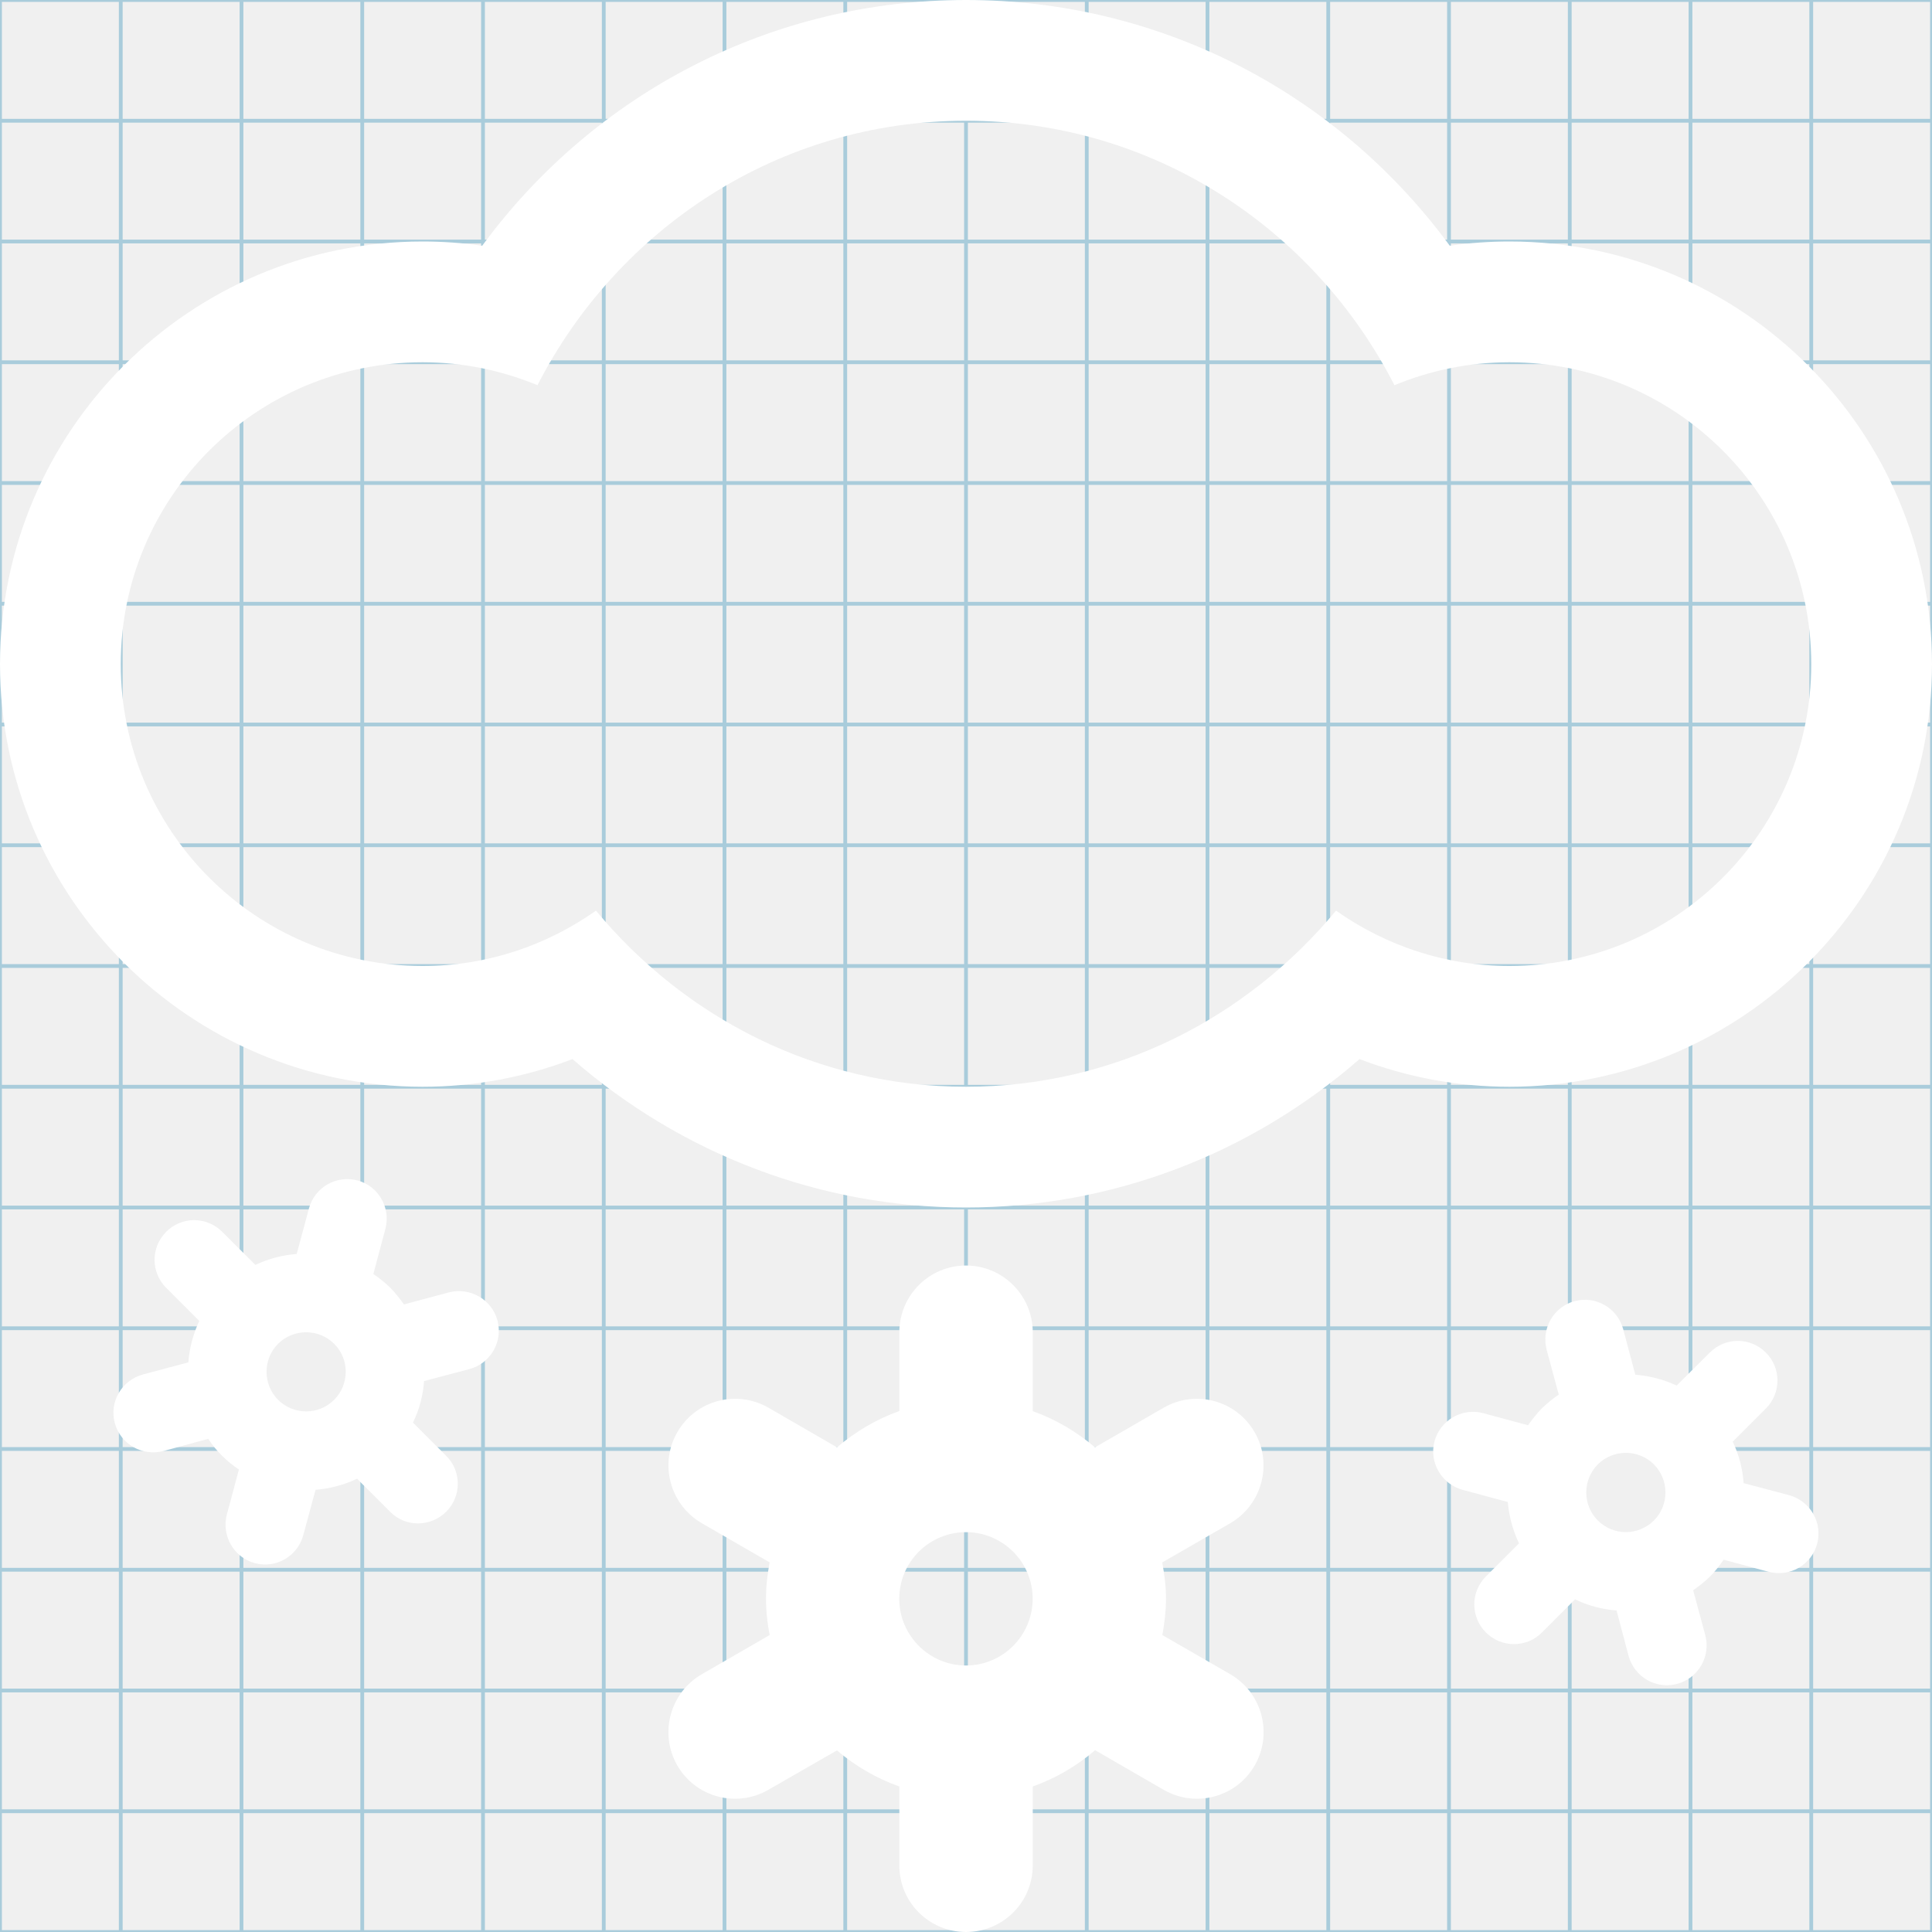
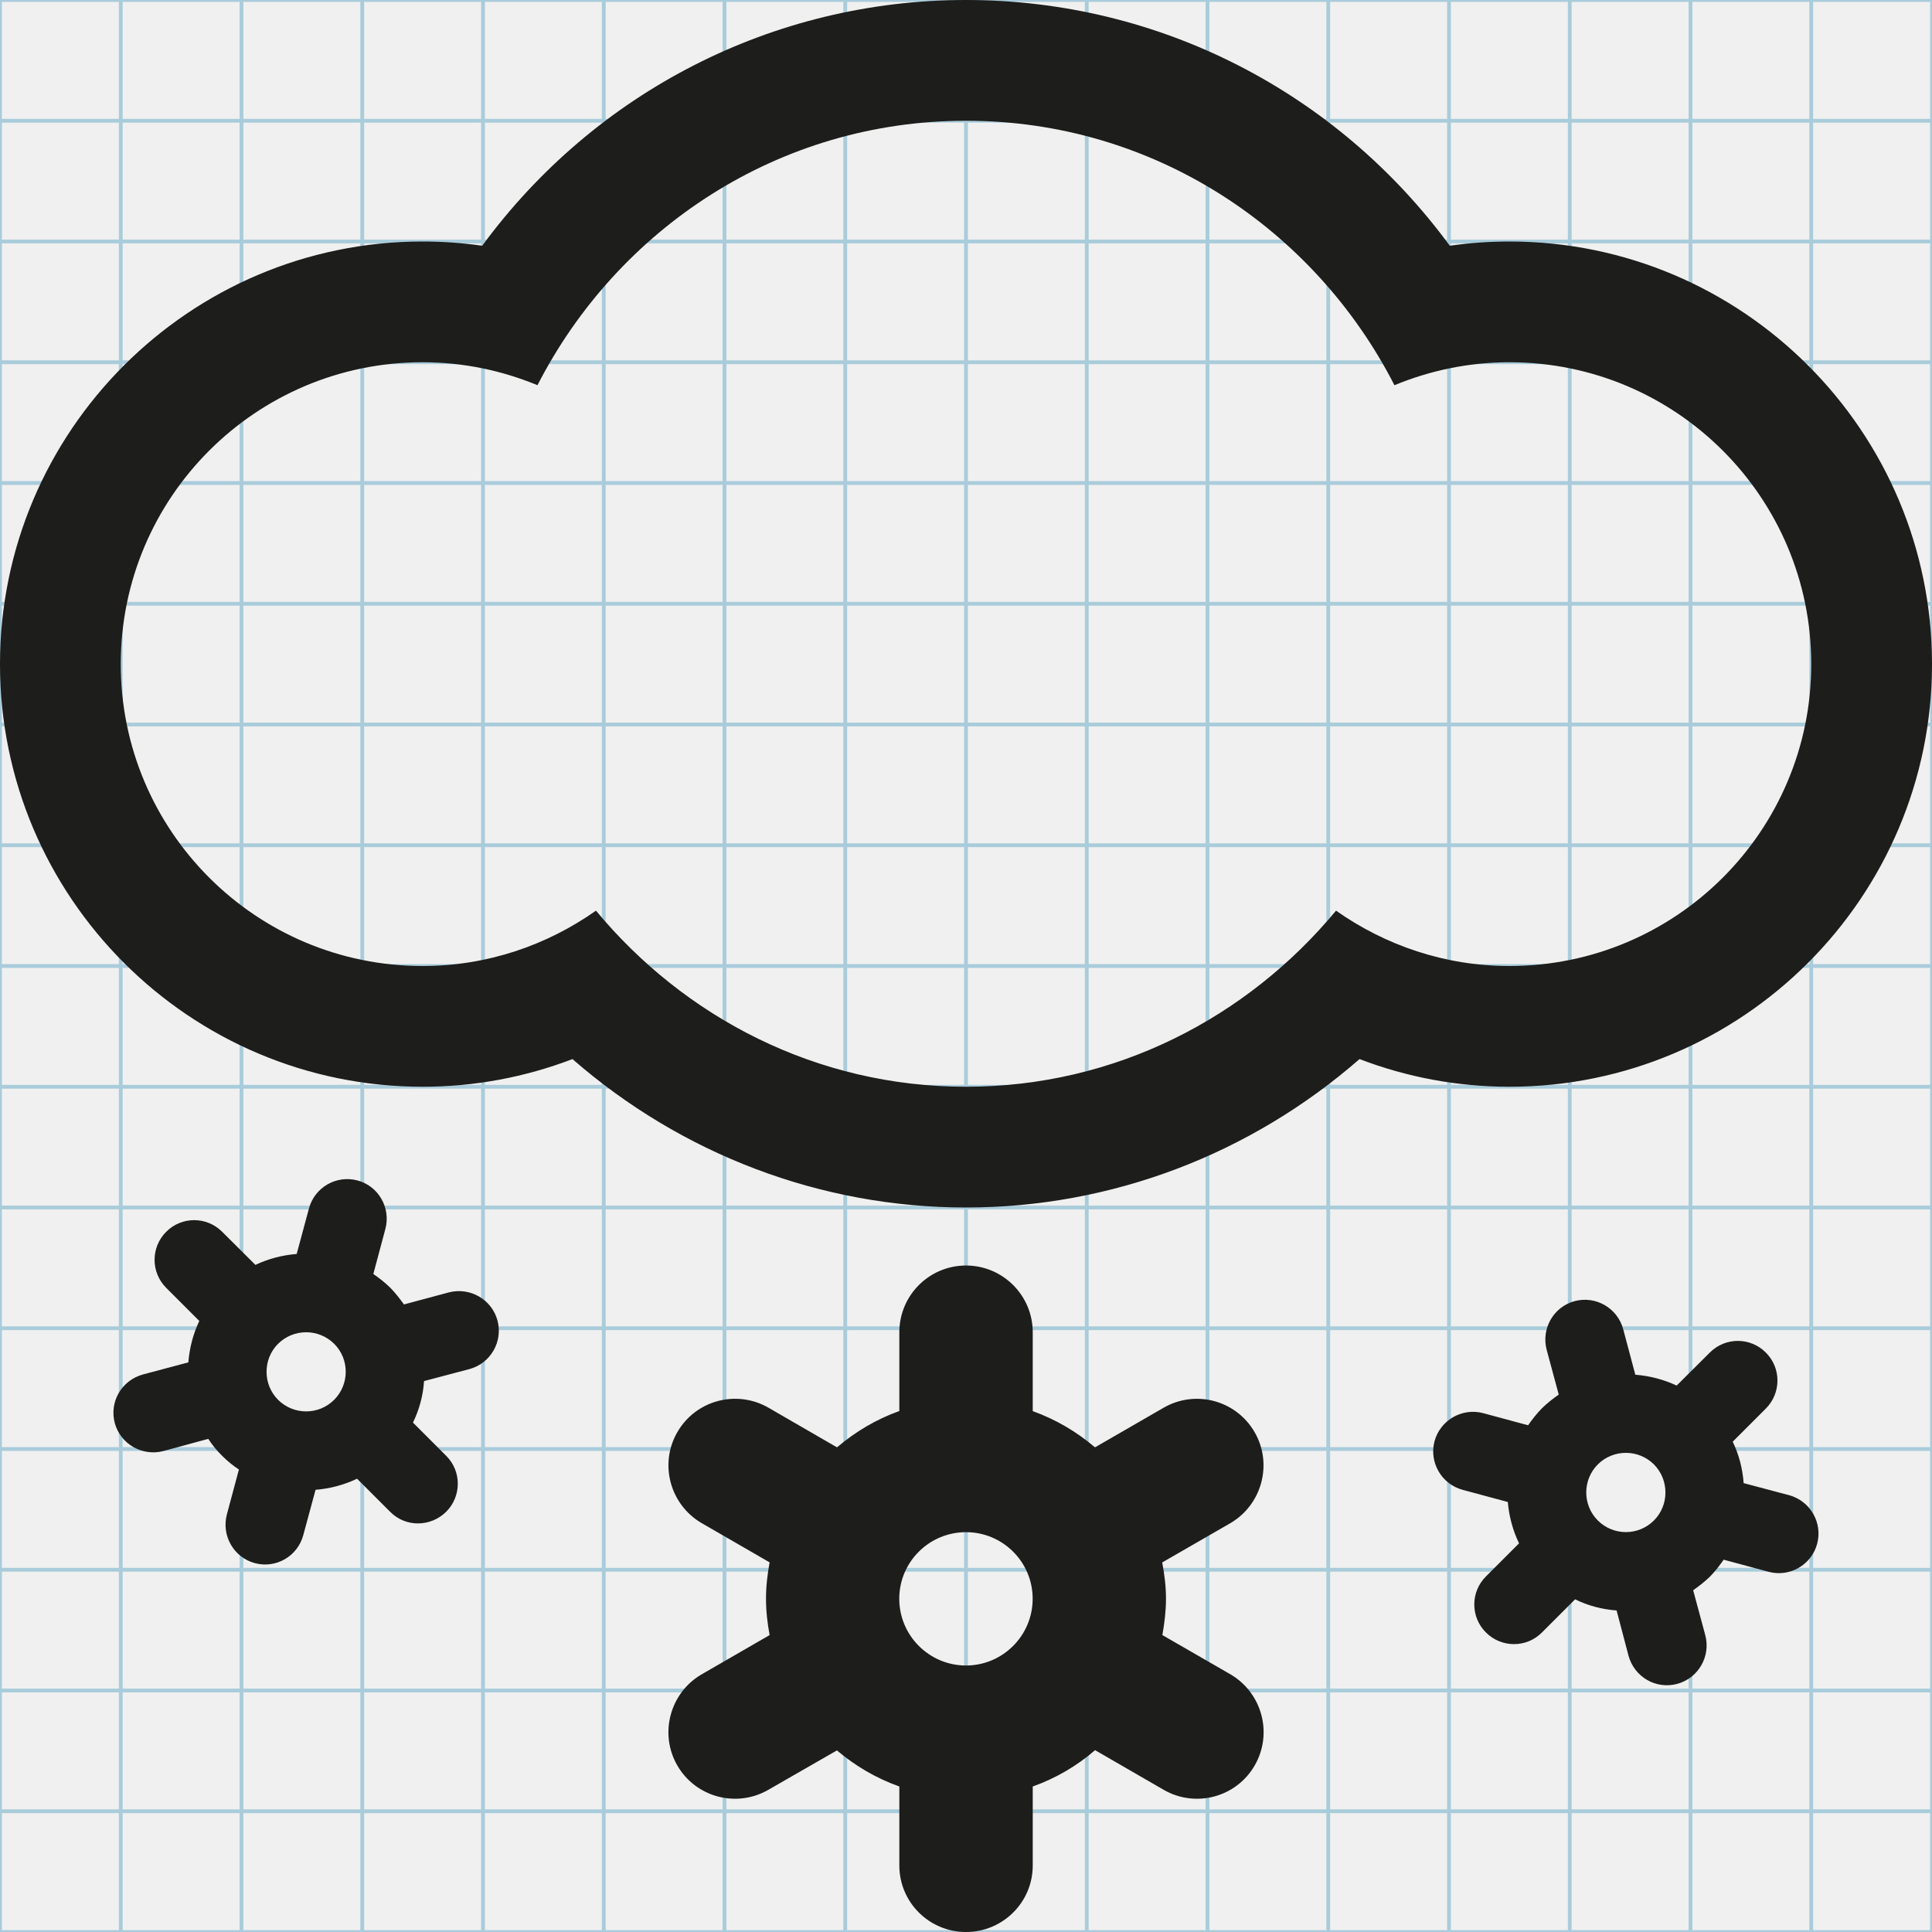
<svg xmlns="http://www.w3.org/2000/svg" version="1.1" id="Layer_1" x="0px" y="0px" width="512px" height="512px" viewBox="0 0 512 512" enable-background="new 0 0 512 512" xml:space="preserve">
+   <style>
+     	path { fill: #1D1D1B; }
+ 		@media (prefers-color-scheme: dark) {
+ 			path { fill: #ffffff; }
+ 		}
+ 	</style>
  <g id="Grid_1_">
    <g id="Layer_1_1_">
      <g id="Grid">
        <g>
          <rect fill="none" stroke="#A9CCDB" stroke-miterlimit="10" width="512" height="512" />
          <line fill="none" stroke="#A9CCDB" stroke-miterlimit="10" x1="0" y1="480" x2="512" y2="480" />
          <line fill="none" stroke="#A9CCDB" stroke-miterlimit="10" x1="0" y1="448" x2="512" y2="448" />
          <line fill="none" stroke="#A9CCDB" stroke-miterlimit="10" x1="0" y1="416" x2="512" y2="416" />
          <line fill="none" stroke="#A9CCDB" stroke-miterlimit="10" x1="0" y1="384" x2="512" y2="384" />
          <line fill="none" stroke="#A9CCDB" stroke-miterlimit="10" x1="0" y1="352" x2="512" y2="352" />
          <line fill="none" stroke="#A9CCDB" stroke-miterlimit="10" x1="0" y1="320" x2="512" y2="320" />
          <line fill="none" stroke="#A9CCDB" stroke-miterlimit="10" x1="0" y1="288" x2="512" y2="288" />
          <line fill="none" stroke="#A9CCDB" stroke-miterlimit="10" x1="0" y1="256" x2="512" y2="256" />
          <line fill="none" stroke="#A9CCDB" stroke-miterlimit="10" x1="0" y1="224" x2="512" y2="224" />
          <line fill="none" stroke="#A9CCDB" stroke-miterlimit="10" x1="0" y1="192" x2="512" y2="192" />
          <line fill="none" stroke="#A9CCDB" stroke-miterlimit="10" x1="0" y1="160" x2="512" y2="160" />
          <line fill="none" stroke="#A9CCDB" stroke-miterlimit="10" x1="0" y1="128" x2="512" y2="128" />
          <line fill="none" stroke="#A9CCDB" stroke-miterlimit="10" x1="0" y1="96" x2="512" y2="96" />
          <line fill="none" stroke="#A9CCDB" stroke-miterlimit="10" x1="0" y1="64" x2="512" y2="64" />
          <line fill="none" stroke="#A9CCDB" stroke-miterlimit="10" x1="0" y1="32" x2="512" y2="32" />
          <line fill="none" stroke="#A9CCDB" stroke-miterlimit="10" x1="480" y1="0" x2="480" y2="512" />
          <line fill="none" stroke="#A9CCDB" stroke-miterlimit="10" x1="448" y1="0" x2="448" y2="512" />
          <line fill="none" stroke="#A9CCDB" stroke-miterlimit="10" x1="416" y1="0" x2="416" y2="512" />
          <line fill="none" stroke="#A9CCDB" stroke-miterlimit="10" x1="384" y1="0" x2="384" y2="512" />
          <line fill="none" stroke="#A9CCDB" stroke-miterlimit="10" x1="352" y1="0" x2="352" y2="512" />
          <line fill="none" stroke="#A9CCDB" stroke-miterlimit="10" x1="320" y1="0" x2="320" y2="512" />
          <line fill="none" stroke="#A9CCDB" stroke-miterlimit="10" x1="288" y1="0" x2="288" y2="512" />
          <line fill="none" stroke="#A9CCDB" stroke-miterlimit="10" x1="256" y1="0" x2="256" y2="512" />
          <line fill="none" stroke="#A9CCDB" stroke-miterlimit="10" x1="224" y1="0" x2="224" y2="512" />
          <line fill="none" stroke="#A9CCDB" stroke-miterlimit="10" x1="192" y1="0" x2="192" y2="512" />
          <line fill="none" stroke="#A9CCDB" stroke-miterlimit="10" x1="160" y1="0" x2="160" y2="512" />
          <line fill="none" stroke="#A9CCDB" stroke-miterlimit="10" x1="128" y1="0" x2="128" y2="512" />
          <line fill="none" stroke="#A9CCDB" stroke-miterlimit="10" x1="96" y1="0" x2="96" y2="512" />
          <line fill="none" stroke="#A9CCDB" stroke-miterlimit="10" x1="64" y1="0" x2="64" y2="512" />
          <line fill="none" stroke="#A9CCDB" stroke-miterlimit="10" x1="32" y1="0" x2="32" y2="512" />
        </g>
      </g>
    </g>
  </g>
  <g>
    <g>
      <path fill-rule="evenodd" clip-rule="evenodd" fill="#FFFFFF" d="M326.042,443.688l-18-10.376    c0.542-3.124,0.958-6.311,0.958-9.624c0-3.312-0.416-6.5-1-9.625l18.042-10.396c8.417-4.917,11.291-15.729,6.458-24.104    c-4.876-8.479-15.667-11.375-24.125-6.5l-18.188,10.5c-4.876-4.146-10.375-7.396-16.5-9.604v-20.896    c0-9.771-7.938-17.688-17.688-17.688s-17.666,7.917-17.666,17.688v20.875c-6.126,2.188-11.646,5.479-16.521,9.625l-18.146-10.5    c-8.479-4.875-19.292-2-24.167,6.479c-4.875,8.417-1.938,19.25,6.5,24.126l17.959,10.375c-0.584,3.146-0.959,6.334-0.959,9.646    c0,3.313,0.375,6.5,0.959,9.624L186,443.688c-8.459,4.875-11.375,15.75-6.5,24.188s15.688,11.312,24.125,6.438l18.167-10.438    c4.874,4.125,10.396,7.375,16.542,9.562v20.938c0,9.749,7.916,17.624,17.666,17.624s17.688-7.875,17.688-17.624v-20.938    c6.125-2.188,11.688-5.438,16.521-9.625l18.167,10.5c8.458,4.875,19.249,2,24.125-6.438    C337.375,459.438,334.5,448.625,326.042,443.688z M256,441.375c-9.75,0-17.688-7.938-17.688-17.688s7.938-17.646,17.688-17.646    s17.667,7.896,17.667,17.646S265.75,441.375,256,441.375z M474.166,396.25l-12.083-3.208c-0.291-3.833-1.208-7.479-2.896-10.979    l8.771-8.771c4.125-4.125,4.104-10.792,0-14.854c-4.083-4.104-10.708-4.125-14.833,0l-8.791,8.75    c-3.459-1.625-7.146-2.562-10.959-2.875l-3.209-12.062c-1.499-5.583-7.25-8.938-12.874-7.438    c-5.604,1.521-8.875,7.271-7.417,12.875l3.209,11.896c-1.584,1.084-3.084,2.292-4.5,3.667c-1.375,1.417-2.542,2.916-3.626,4.459    l-11.896-3.209c-5.604-1.499-11.396,1.876-12.896,7.438c-1.499,5.625,1.876,11.354,7.417,12.875l12,3.229    c0.334,3.771,1.292,7.458,2.979,10.959l-8.812,8.812c-4.083,4.104-4.062,10.729,0.042,14.812    c4.083,4.083,10.708,4.125,14.792,0.042l8.832-8.833c3.459,1.707,7.168,2.666,11.001,2.957l3.166,12.021    c1.542,5.604,7.25,8.938,12.876,7.438c5.583-1.5,8.957-7.249,7.458-12.917l-3.209-11.896c1.5-1.062,3.042-2.25,4.459-3.625    c1.375-1.396,2.542-2.938,3.624-4.479l11.917,3.209c5.604,1.5,11.375-1.854,12.854-7.417    C483.062,403.541,479.75,397.792,474.166,396.25z M438.312,402.938c-4.125,4.125-10.771,4.104-14.875,0    c-4.062-4.062-4.104-10.729,0-14.854c4.104-4.083,10.771-4.083,14.875,0C442.375,392.188,442.375,398.875,438.312,402.938z     M118.938,342.5l-11.875,3.188c-1.104-1.5-2.25-3.021-3.646-4.438c-1.416-1.375-2.916-2.562-4.479-3.625l3.188-11.938    c1.5-5.604-1.834-11.375-7.375-12.854c-5.625-1.5-11.375,1.834-12.875,7.417l-3.25,12.062c-3.812,0.312-7.458,1.25-10.938,2.896    l-8.812-8.771c-4.125-4.125-10.75-4.104-14.834,0c-4.104,4.104-4.104,10.75,0,14.854l8.771,8.771    c-1.646,3.5-2.604,7.188-2.896,10.979l-12.042,3.208c-5.625,1.542-8.959,7.25-7.458,12.875c1.521,5.583,7.271,8.875,12.896,7.417    l11.875-3.23c1.062,1.604,2.25,3.105,3.688,4.501c1.375,1.375,2.875,2.604,4.438,3.625l-3.188,11.896    c-1.5,5.625,1.834,11.417,7.416,12.917c5.626,1.5,11.334-1.833,12.834-7.438l3.25-12c3.812-0.312,7.5-1.271,11-2.938l8.791,8.792    c4.084,4.124,10.709,4.041,14.834-0.042c4.062-4.062,4.125-10.708,0-14.812l-8.812-8.812c1.688-3.46,2.688-7.188,2.938-11.001    l12.062-3.188c5.562-1.521,8.896-7.25,7.396-12.875C130.334,344.376,124.584,341.042,118.938,342.5z M88.562,370.958    c-4.104,4.104-10.75,4.104-14.875,0c-4.062-4.083-4.062-10.771,0-14.833c4.125-4.083,10.771-4.083,14.875,0    S92.625,366.875,88.562,370.958z M512,176c0-61.75-50.25-112-112-112c-5.312,0-10.562,0.375-15.792,1.125    C354.334,24.417,307.188,0,256,0s-98.312,24.417-128.208,65.125C122.562,64.375,117.312,64,112,64C50.25,64,0,114.25,0,176    s50.25,112,112,112c13.688,0,27.084-2.5,39.709-7.333C180.666,305.917,217.5,320,256,320c38.542,0,75.333-14.083,104.291-39.333    C372.916,285.5,386.312,288,400,288C461.75,288,512,237.75,512,176z M354.062,241.333C330.584,269.625,295.624,288,256,288    c-39.625,0-74.584-18.375-98.062-46.667C144.938,250.5,129.125,256,112,256c-44.188,0-80-35.812-80-80s35.812-80,80-80    c10.812,0,21.062,2.208,30.438,6.083C163.667,60.667,206.291,32,256,32s92.334,28.667,113.541,70.083    C378.938,98.208,389.209,96,400,96c44.188,0,80,35.812,80,80s-35.812,80-80,80C382.875,256,367.084,250.5,354.062,241.333z" />
    </g>
  </g>
</svg>
